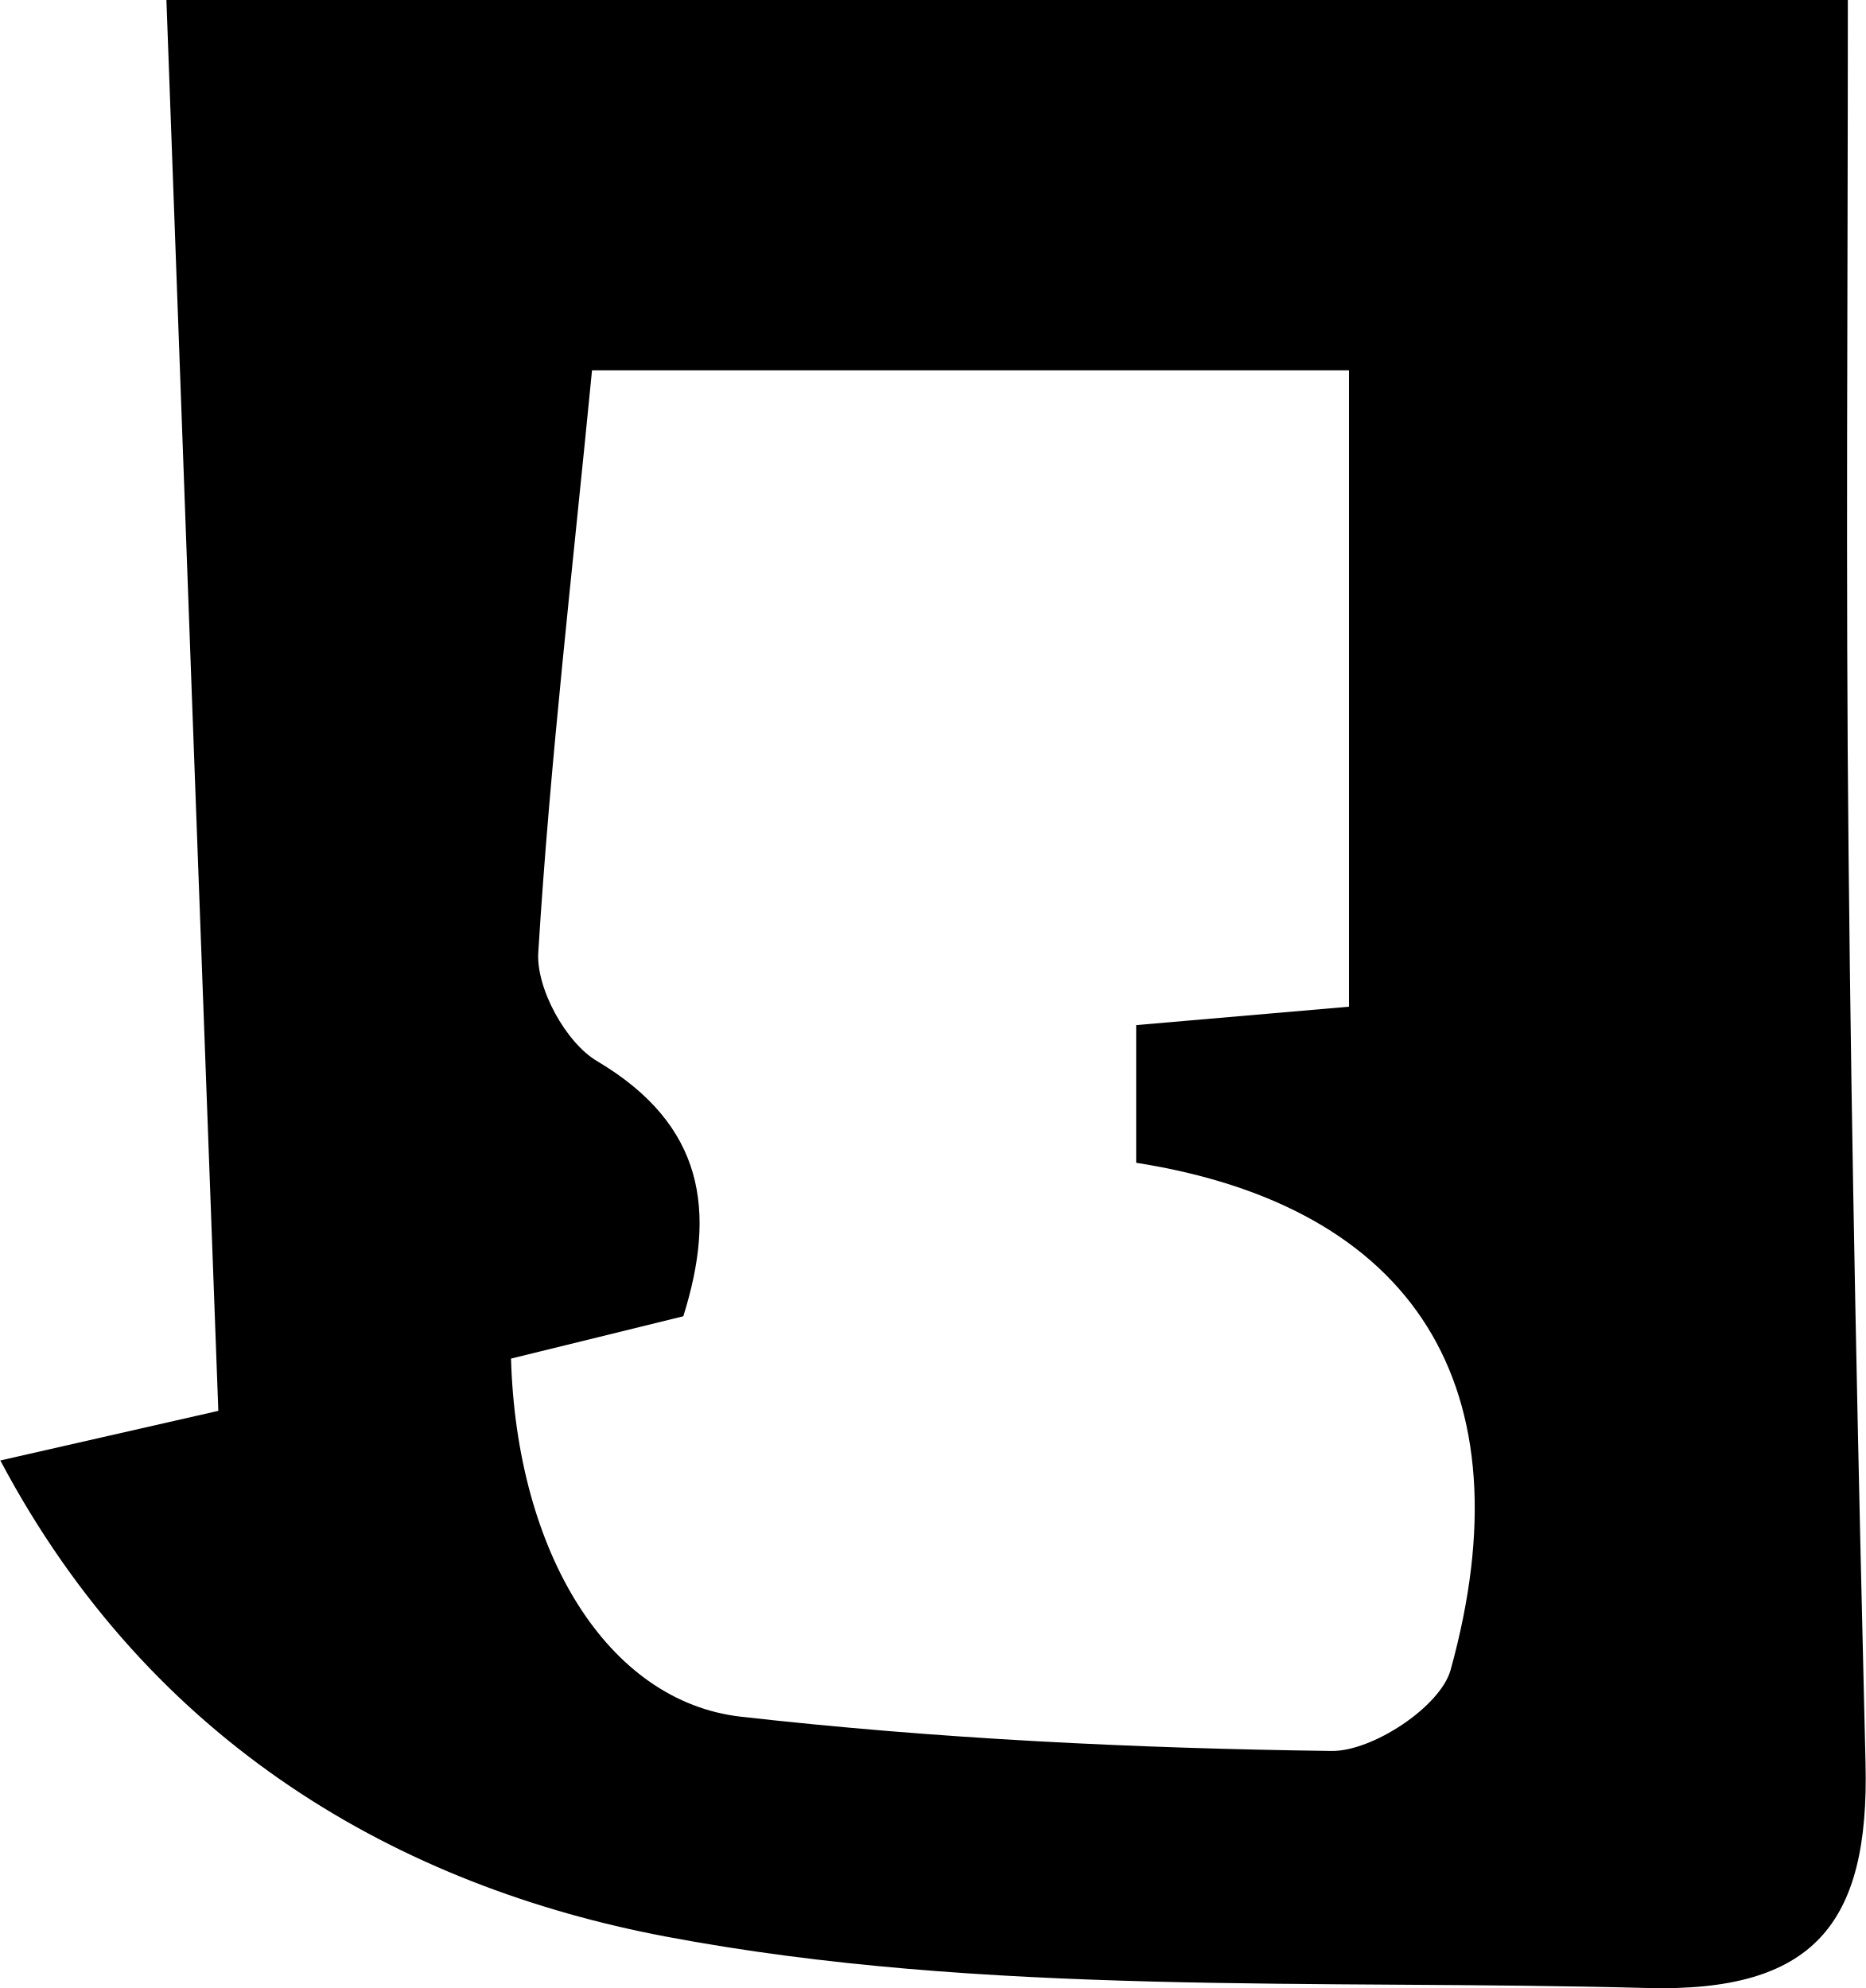
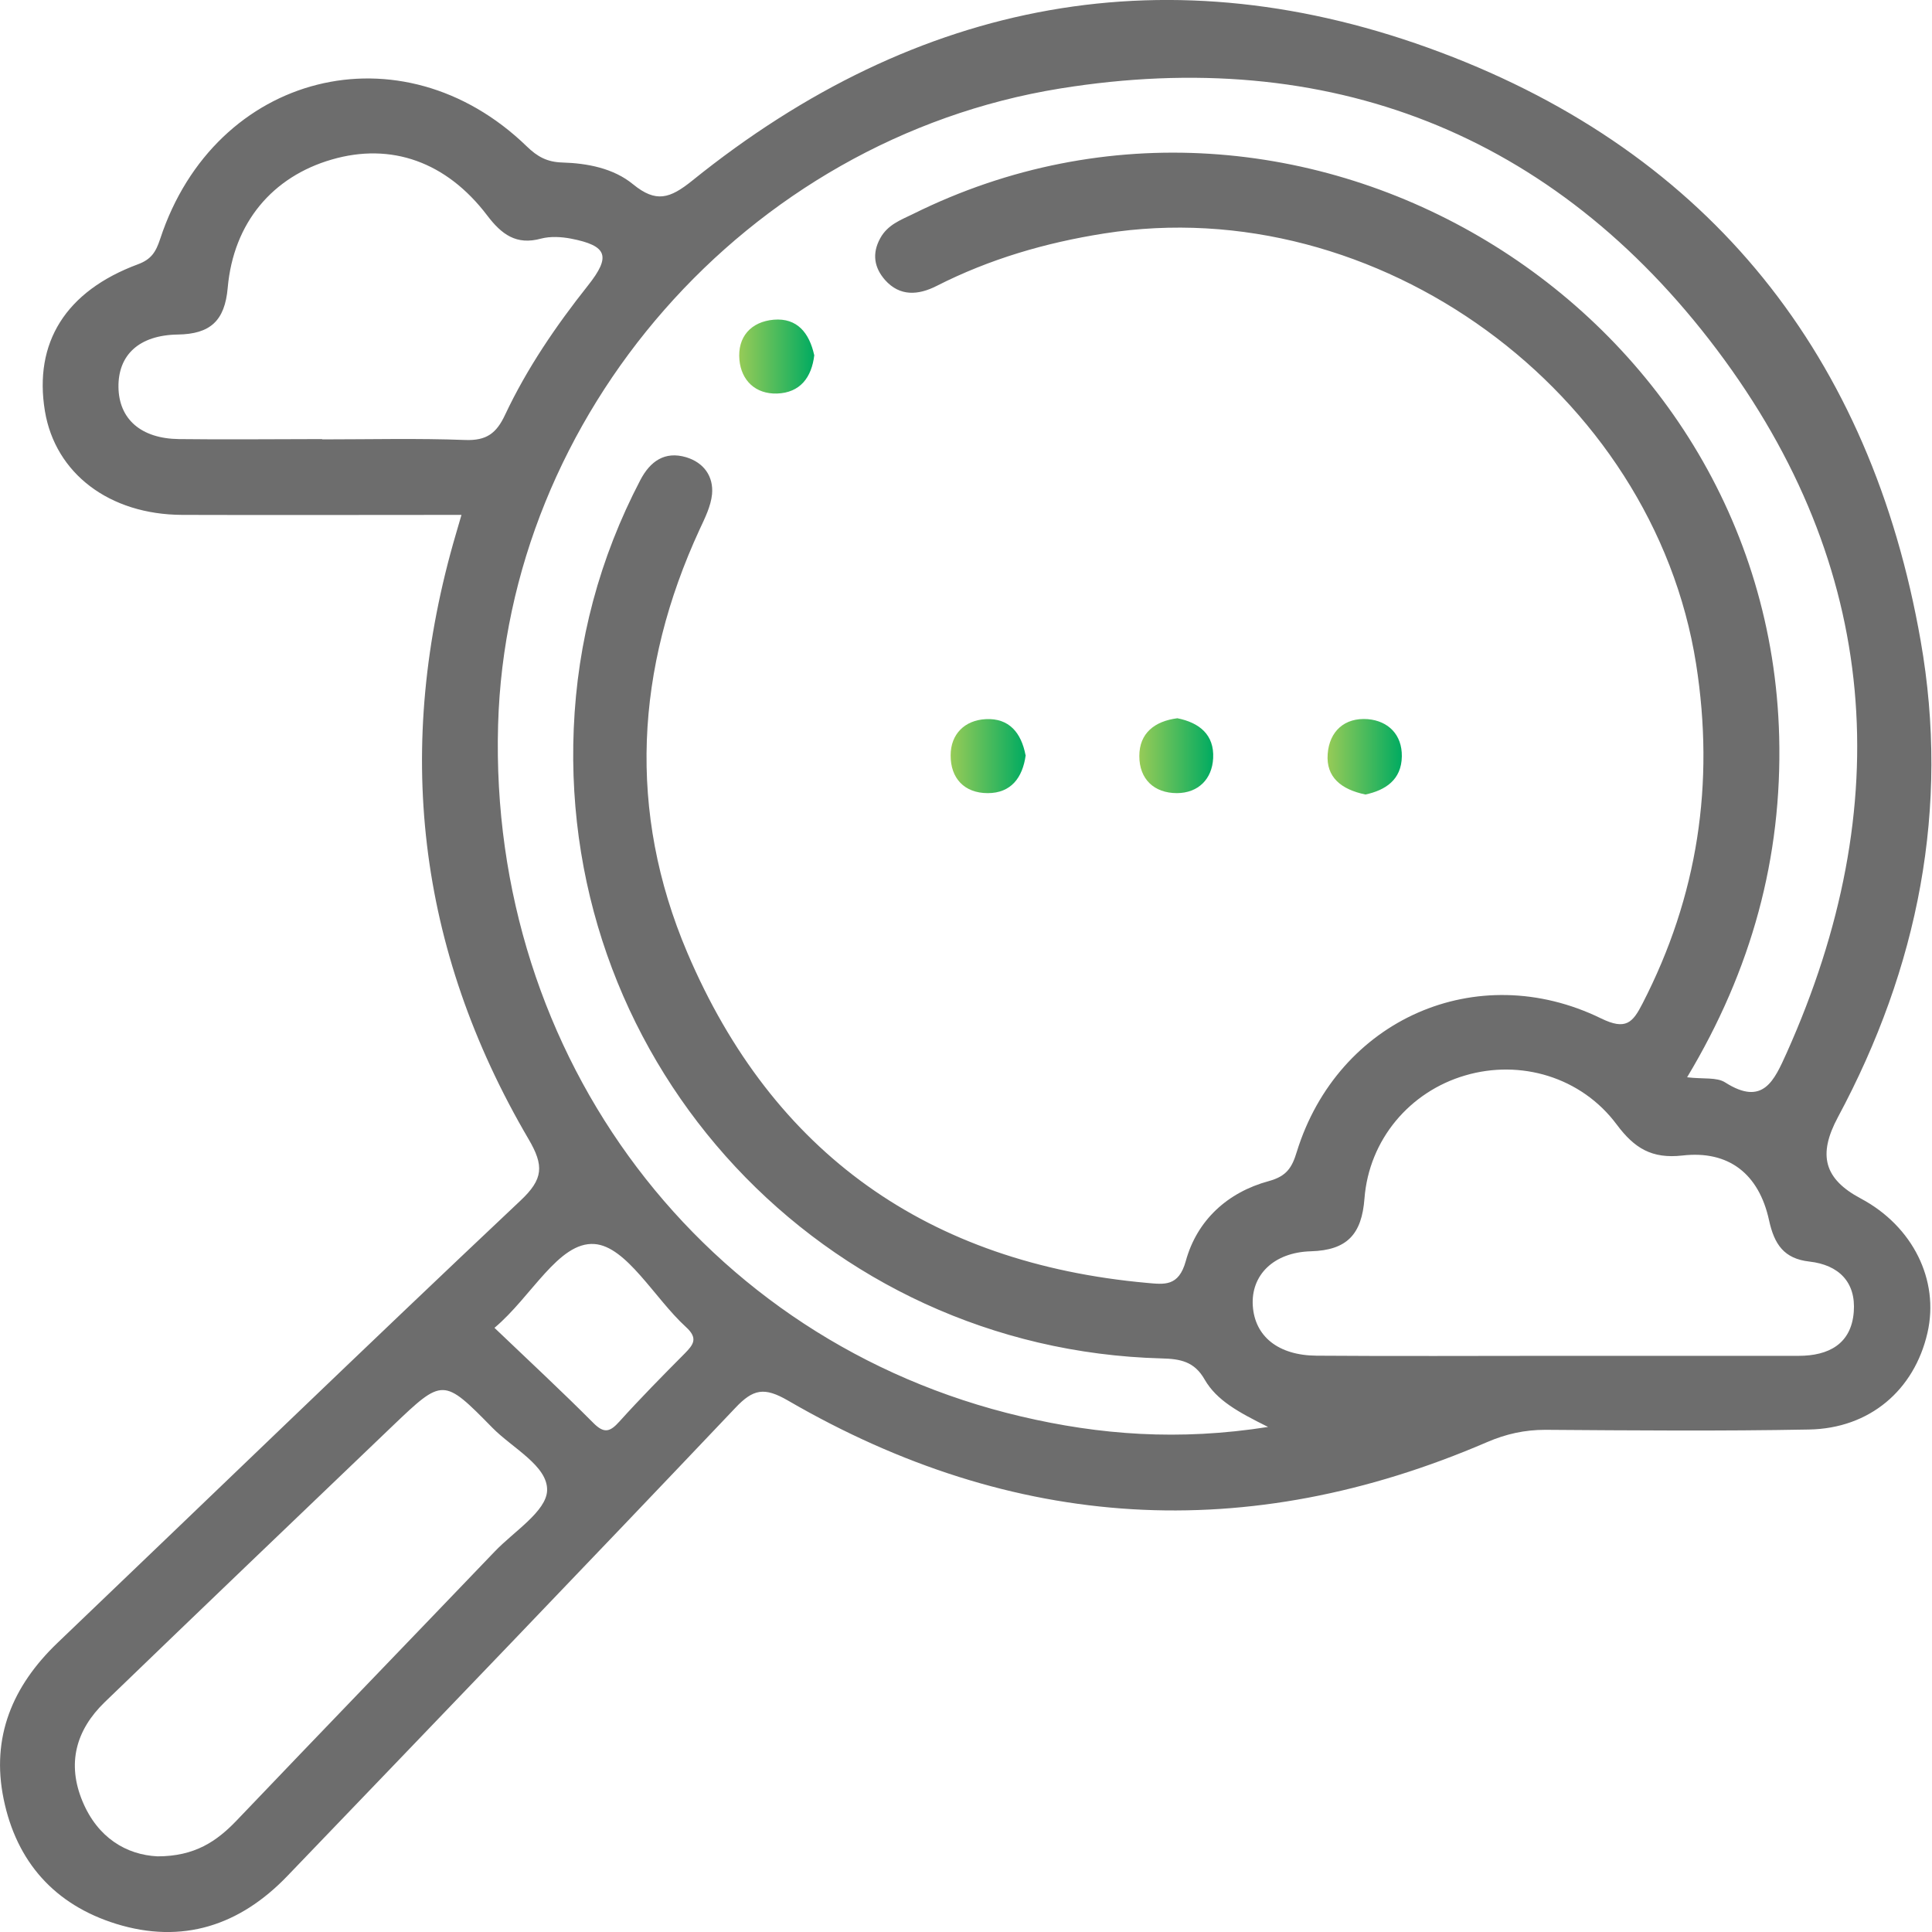
- <svg xmlns="http://www.w3.org/2000/svg" id="Calque_2" data-name="Calque 2" viewBox="0 0 50.67 54.01">
-   <g id="Calque_1-2" data-name="Calque 1">
-     <path d="m0,39.68c2.41-.55,4.09-.93,5.93-1.35-.48-12.94-.95-25.65-1.41-38.33h45.67c0,8.21-.06,15.72.02,23.22.08,8.23.26,16.45.46,24.68.11,4.39-1.42,6.23-5.94,6.11-8.91-.24-17.99.24-26.66-1.4-7.17-1.36-13.96-5.19-18.06-12.93Zm13.88-2.77c.15,5.25,2.61,9.32,6.25,9.73,5.31.6,10.68.86,16.03.93,1.11.02,2.96-1.2,3.24-2.2,2.13-7.69-.98-12.59-8.54-13.78v-3.74c2.07-.18,3.81-.33,5.78-.5V10.06h-20.56c-.53,5.45-1.14,10.63-1.46,15.82-.06.97.75,2.45,1.6,2.95,2.93,1.74,3.23,4.09,2.34,6.93-1.57.39-3.02.74-4.68,1.15Z" />
+ <svg xmlns="http://www.w3.org/2000/svg" xmlns:xlink="http://www.w3.org/1999/xlink" id="Layer_2" viewBox="0 0 127.65 127.69">
+   <defs>
+     <style>
+       .cls-1 {
+         fill: #6d6d6d;
+       }
+ 
+       .cls-2 {
+         fill: url(#linear-gradient-4);
+       }
+ 
+       .cls-3 {
+         fill: url(#linear-gradient-3);
+       }
+ 
+       .cls-4 {
+         fill: url(#linear-gradient-2);
+       }
+ 
+       .cls-5 {
+         fill: url(#linear-gradient);
+       }
+     </style>
+     <linearGradient id="linear-gradient" x1="48.85" y1="23.57" x2="53.82" y2="23.57" gradientUnits="userSpaceOnUse">
+       <stop offset="0" stop-color="#97cb57" />
+       <stop offset="1" stop-color="#00ab61" />
+     </linearGradient>
+     <linearGradient id="linear-gradient-2" x1="62.83" y1="49.97" x2="67.79" y2="49.97" xlink:href="#linear-gradient" />
+     <linearGradient id="linear-gradient-3" x1="75.3" y1="49.95" x2="80.18" y2="49.95" xlink:href="#linear-gradient" />
+     <linearGradient id="linear-gradient-4" x1="87.74" y1="50.02" x2="92.65" y2="50.02" xlink:href="#linear-gradient" />
+   </defs>
+   <g id="Layer_1-2" data-name="Layer_1">
+     <g id="Layer_1-2">
+       <g>
+         <path class="cls-1" d="M30.49,34.03c-6.33,0-12.39.02-18.45,0-4.82-.02-8.38-2.74-9.07-6.85-.75-4.53,1.37-7.94,6.14-9.71.89-.33,1.19-.81,1.48-1.69,3.62-11,15.96-14.11,24.22-6.11.71.69,1.35,1.04,2.35,1.07,1.67.05,3.39.38,4.68,1.44,1.52,1.24,2.43.95,3.91-.24C60.64-.07,77.35-3.26,95.21,3.46c17.85,6.71,28.44,20.12,31.73,38.89,1.94,11.04-.16,21.6-5.47,31.49-1.34,2.5-.91,4.08,1.51,5.37,3.44,1.83,5.21,5.4,4.41,8.88-.87,3.79-3.82,6.32-7.83,6.39-5.81.11-11.62.06-17.43.02-1.36,0-2.58.27-3.84.81-15.86,6.84-31.3,5.91-46.22-2.75-1.56-.9-2.29-.76-3.47.49-9.83,10.36-19.72,20.64-29.61,30.94-3.14,3.27-6.93,4.52-11.32,3.16-4.05-1.26-6.58-4.09-7.43-8.25-.84-4.09.59-7.47,3.55-10.31,10.2-9.75,20.34-19.56,30.61-29.24,1.51-1.42,1.57-2.3.53-4.07-7.39-12.6-8.91-25.97-4.8-39.98.09-.31.18-.62.37-1.27h0ZM111.51,71.2c1.06.13,1.95-.02,2.51.34,2.51,1.6,3.24-.13,4.06-1.94,7.34-16.37,6.18-32.15-4.6-46.48-10.79-14.34-25.7-20.13-43.42-17.27-20.77,3.36-36.57,21.6-37.14,42.07-.62,21.97,13.57,40.77,34.58,45.7,5.16,1.21,10.39,1.62,16.31.69-1.97-.98-3.39-1.75-4.19-3.13-.68-1.2-1.61-1.37-2.86-1.4-22.34-.6-39.78-19.28-38.84-41.62.24-5.78,1.71-11.28,4.4-16.43.65-1.24,1.61-1.93,3.03-1.51,1.16.35,1.82,1.26,1.71,2.45-.08.79-.47,1.57-.82,2.32-4.25,9.21-4.78,18.64-.82,27.96,5.66,13.31,15.97,20.54,30.39,21.84,1.13.1,2.09.26,2.56-1.44.74-2.7,2.76-4.55,5.49-5.29,1.17-.32,1.53-.88,1.85-1.94,2.71-8.74,11.9-12.82,20.11-8.81,1.64.8,2.09.28,2.74-.99,3.65-7.09,4.78-14.54,3.54-22.43-2.84-18.03-21.09-31.31-39.12-28.46-3.88.61-7.58,1.69-11.08,3.47-1.2.61-2.43.71-3.41-.4-.7-.8-.88-1.73-.31-2.76.49-.89,1.35-1.2,2.15-1.59,25.58-12.71,56.53,5.96,57.26,34.54.2,7.99-1.82,15.4-6.08,22.5h0ZM102.7,89.61h16.18c1.97,0,3.48-.78,3.64-2.91.15-1.96-.99-3.1-2.93-3.32-1.68-.19-2.32-1.13-2.67-2.73-.67-3.08-2.68-4.63-5.72-4.28-2.03.23-3.18-.48-4.35-2.05-2.34-3.14-6.36-4.32-10.02-3.24-3.65,1.07-6.35,4.23-6.65,8.14-.18,2.35-1.14,3.41-3.54,3.48-2.49.07-3.97,1.6-3.84,3.6.13,2.01,1.66,3.28,4.21,3.3,5.23.04,10.45.01,15.68.01h0ZM10.41,122.69c2.47,0,3.92-1,5.23-2.37,5.67-5.94,11.38-11.85,17.06-17.78,1.26-1.32,3.41-2.65,3.46-4.03.05-1.63-2.3-2.8-3.62-4.15-3.24-3.3-3.27-3.29-6.58-.13-6.35,6.08-12.71,12.16-19.04,18.27-1.91,1.85-2.51,4.07-1.46,6.57,1,2.39,2.89,3.52,4.95,3.62ZM21.3,29.04c3.15,0,6.31-.08,9.46.04,1.39.05,2.05-.44,2.62-1.66,1.45-3.08,3.37-5.89,5.48-8.55,1.53-1.93,1.29-2.63-1.13-3.1-.64-.12-1.35-.16-1.97,0-1.64.45-2.61-.28-3.56-1.53-2.7-3.56-6.36-4.83-10.26-3.7-3.92,1.13-6.51,4.17-6.89,8.48-.19,2.19-1.16,3.06-3.3,3.09-2.57.04-3.95,1.36-3.92,3.48.03,2.11,1.49,3.4,4,3.43,3.15.04,6.31,0,9.46,0v.02ZM32.67,87.75c2.25,2.15,4.44,4.18,6.54,6.29.72.73,1.11.6,1.73-.09,1.39-1.54,2.84-3.01,4.3-4.48.58-.59.93-1.01.09-1.77-2.07-1.89-3.93-5.34-6.05-5.48-2.36-.16-4.15,3.49-6.6,5.54h-.01Z" />
+         <path class="cls-5" d="M53.82,23.45c-.17,1.5-.94,2.51-2.47,2.56-1.41.04-2.35-.85-2.48-2.22-.14-1.53.77-2.53,2.27-2.66,1.56-.13,2.35.89,2.67,2.33h.01Z" />
+         <path class="cls-4" d="M67.79,49.91c-.2,1.49-.97,2.51-2.51,2.51s-2.46-.98-2.45-2.5c0-1.4.93-2.32,2.32-2.39,1.55-.08,2.35.91,2.63,2.38h.01Z" />
+         <path class="cls-3" d="M77.81,47.47c1.46.29,2.45,1.09,2.37,2.64-.07,1.39-.99,2.3-2.39,2.31-1.52,0-2.49-.93-2.49-2.45s1.02-2.31,2.52-2.5h-.01Z" />
+         <path class="cls-2" d="M90.24,52.51c-1.59-.33-2.61-1.14-2.49-2.68.11-1.49,1.11-2.42,2.65-2.3,1.37.12,2.27,1.04,2.25,2.46-.02,1.56-1.1,2.24-2.4,2.52h-.01Z" />
+       </g>
+     </g>
  </g>
</svg>
